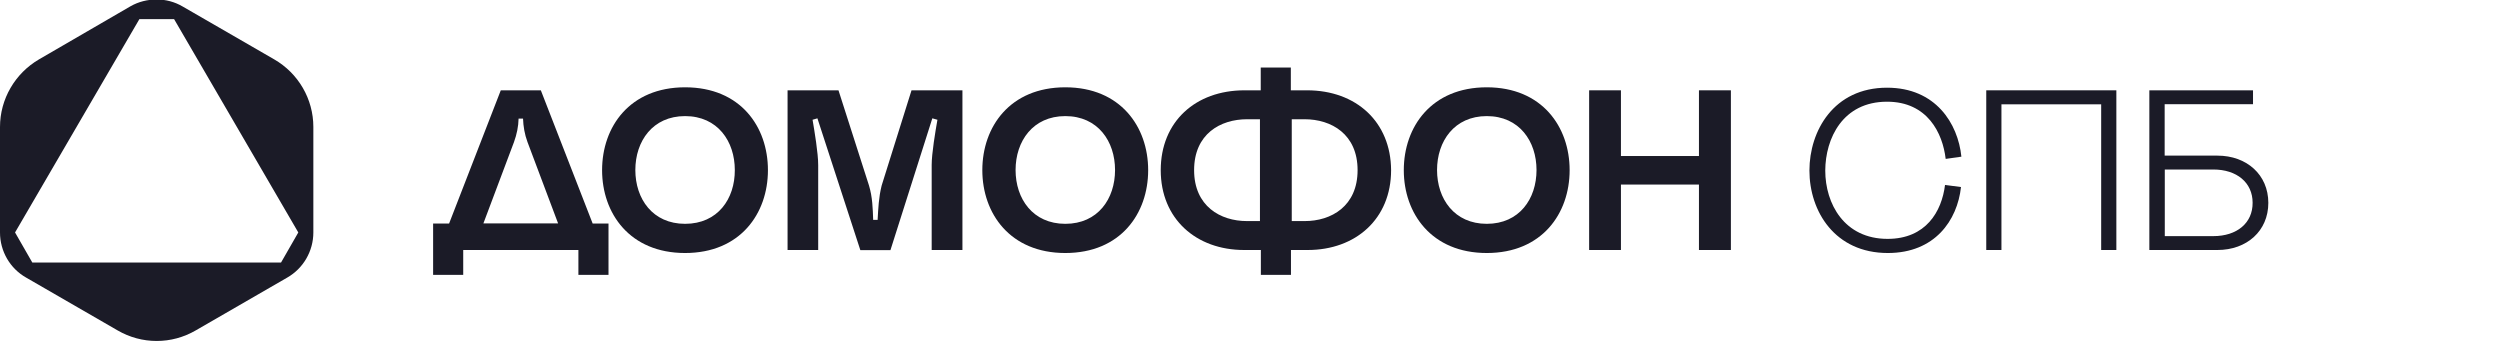
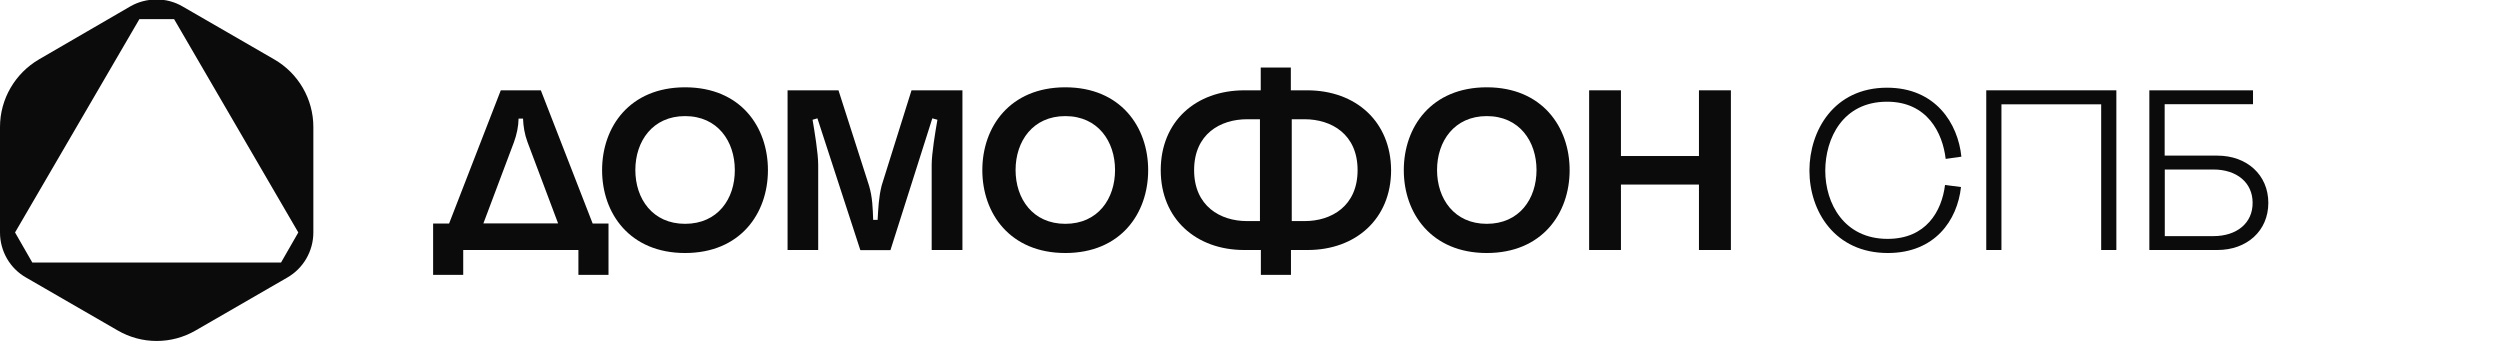
<svg xmlns="http://www.w3.org/2000/svg" version="1.1" id="Layer_1" x="0px" y="0px" viewBox="0 0 1910 260.1" style="enable-background:new 0 0 1910 260.1;" xml:space="preserve">
  <style type="text/css">
- 	.st0{fill:#1B1B27;}
+ 	.st0{fill:#0B0B0B;}
</style>
  <g>
    <g>
      <g>
        <g>
          <path class="st0" d="M523.4,66.7c-42.3,0-63.4,30.2-63.4,63.3s21.2,63.3,63.4,63.3s63.3-30.2,63.3-63.3S565.8,66.7,523.4,66.7z       M523.4,171c-24.8,0-38-19.1-38-41.1s13.2-41.2,38-41.2c24.9,0,38,19.3,38,41.2C561.5,151.9,548.4,171,523.4,171z" />
        </g>
      </g>
      <g>
-         <path class="st0" d="M673.6,141.7c-2.3,9.1-2.6,17.7-3.1,26.3h-3.4c-0.3-8.6-0.5-17.4-3.2-26.3L640.6,69h-38.9V191h23.4v-64.9     c0-9.1-2.8-25.7-4.3-34.6l3.7-1.1l32.8,100.7h23l32-100.7l3.9,1.1c-1.6,9.1-4.4,25.7-4.4,34.6V191h23.5V69h-38.9L673.6,141.7z" />
+         <path class="st0" d="M673.6,141.7c-2.3,9.1-2.6,17.7-3.1,26.3h-3.4c-0.3-8.6-0.5-17.4-3.2-26.3L640.6,69h-38.9v122h23.4v-64.9     c0-9.1-2.8-25.7-4.3-34.6l3.7-1.1l32.8,100.7h23l32-100.7l3.9,1.1c-1.6,9.1-4.4,25.7-4.4,34.6V191h23.5V69h-38.9L673.6,141.7z" />
      </g>
      <g>
        <g>
          <path class="st0" d="M813.9,66.7c-42.3,0-63.4,30.2-63.4,63.3s21.2,63.3,63.4,63.3c42.3,0,63.3-30.2,63.3-63.3      S856.1,66.7,813.9,66.7z M813.9,171c-24.8,0-38-19.1-38-41.1s13.2-41.2,38-41.2c24.9,0,38,19.3,38,41.2      C851.9,151.9,838.8,171,813.9,171z" />
        </g>
      </g>
      <g>
        <g>
-           <path class="st0" d="M998.6,69h-12.4V51.6h-23V69h-12.4c-37.5,0-64,24-64,61c0,37.3,27.1,61,63.7,61h12.8v19h23v-19h12.8      c36.6,0,63.7-23.7,63.7-61C1062.6,93.1,1036.1,69,998.6,69z M962.6,168.9h-10c-20.2,0-40.3-11.4-40.3-38.9      c0-27.6,20-38.9,40.5-38.9h9.8L962.6,168.9L962.6,168.9z M996.9,168.9h-10V91.1h9.8c20.5,0,40.5,11.4,40.5,38.9      C1037.2,157.6,1017,168.9,996.9,168.9z" />
+           <path class="st0" d="M998.6,69h-12.4V51.6h-23V69h-12.4c-37.5,0-64,24-64,61c0,37.3,27.1,61,63.7,61h12.8v19h23v-19h12.8      c36.6,0,63.7-23.7,63.7-61C1062.6,93.1,1036.1,69,998.6,69z M962.6,168.9h-10c-20.2,0-40.3-11.4-40.3-38.9      c0-27.6,20-38.9,40.5-38.9h9.8V168.9L962.6,168.9z M996.9,168.9h-10V91.1h9.8c20.5,0,40.5,11.4,40.5,38.9      C1037.2,157.6,1017,168.9,996.9,168.9z" />
        </g>
      </g>
      <g>
        <g>
          <path class="st0" d="M1135.9,66.7c-42.3,0-63.4,30.2-63.4,63.3s21.2,63.3,63.4,63.3s63.3-30.2,63.3-63.3      S1178.1,66.7,1135.9,66.7z M1135.9,171c-24.8,0-38-19.1-38-41.1s13.2-41.2,38-41.2c24.9,0,38,19.3,38,41.2      C1173.9,151.9,1160.8,171,1135.9,171z" />
        </g>
      </g>
      <g>
        <polygon class="st0" points="1298,69 1298,119.2 1238.4,119.2 1238.4,69 1214.1,69 1214.1,191 1238.4,191 1238.4,141 1298,141      1298,191 1322.4,191 1322.4,69    " />
      </g>
      <g>
        <g>
-           <path class="st0" d="M413.2,69h-30.6l-39.5,101.8h-12.2v39.2h23v-19h88v19h23v-39.2h-12.1L413.2,69z M369.3,170.7l23.4-62.2      c2.1-5.8,3.4-12,3.5-17.9h3.4c0.2,5.8,1.2,12,3.4,17.9l23.4,62.2H369.3z" />
+           <path class="st0" d="M413.2,69h-30.6l-39.5,101.8h-12.2V210h23v-19h88v19h23v-39.2h-12.1L413.2,69z M369.3,170.7l23.4-62.2      c2.1-5.8,3.4-12,3.5-17.9h3.4c0.2,5.8,1.2,12,3.4,17.9l23.4,62.2H369.3z" />
        </g>
      </g>
    </g>
  </g>
  <g>
    <g>
      <path class="st0" d="M1441.7,77.7c30.9,0,42.5,24,44.8,43.7l12-1.7c-2.6-25.4-19.7-52.7-56.8-52.7c-40.8,0-59.3,33.1-59.3,63.3    c0,31.1,19.4,63,59.9,63c35.9,0,53.1-24.9,55.9-50.4l-12.2-1.6c-2.5,20.2-14.5,41.2-43.9,41.2c-33.1,0-47.6-26.9-47.6-52.2    C1394.6,105.8,1407.8,77.7,1441.7,77.7z" />
-       <path class="st0" d="M1694.1,118.9h-40.3V79.6h67.5V69h-79.2V191h52c22.5,0,38.9-14.6,38.9-36S1716.6,118.9,1694.1,118.9z     M1691,180.4h-37.1v-50.9h37.1c17.9,0,30,10,30,25.4C1721.1,170.5,1708.9,180.4,1691,180.4z" />
+       <path class="st0" d="M1694.1,118.9h-40.3V79.6h67.5V69h-79.2v122h52c22.5,0,38.9-14.6,38.9-36S1716.6,118.9,1694.1,118.9z     M1691,180.4h-37.1v-50.9h37.1c17.9,0,30,10,30,25.4C1721.1,170.5,1708.9,180.4,1691,180.4z" />
      <polygon class="st0" points="1517.5,191 1529.1,191 1529.1,79.7 1605.3,79.7 1605.3,191 1616.9,191 1616.9,69 1517.5,69   " />
    </g>
  </g>
-   <path class="st0" d="M209.4,45.3L139.6,5c-6.1-3.6-13-5.4-19.9-5.4c-6.9,0-13.9,1.7-20,5.2L29.9,45.3C11.5,56,0,75.7,0,97v80.6  c0,14.3,7.6,27.5,20,34.5l69.8,40.3c9.3,5.4,19.5,8.1,29.9,8.1s20.6-2.7,29.9-8.1l69.8-40.3c12.3-7,20-20.2,20-34.5V97  C239.4,75.7,228,56,209.4,45.3z M214.7,200.6h-190l-13.2-23l95-163H133l94.9,163L214.7,200.6z" />
+   <path class="st0" d="M209.4,45.3L139.6,5c-6.1-3.6-13-5.4-19.9-5.4s-13.9,1.7-20,5.2L29.9,45.3C11.5,56,0,75.7,0,97v80.6  c0,14.3,7.6,27.5,20,34.5l69.8,40.3c9.3,5.4,19.5,8.1,29.9,8.1s20.6-2.7,29.9-8.1l69.8-40.3c12.3-7,20-20.2,20-34.5V97  C239.4,75.7,228,56,209.4,45.3z M214.7,200.6h-190l-13.2-23l95-163H133l94.9,163L214.7,200.6z" />
</svg>
